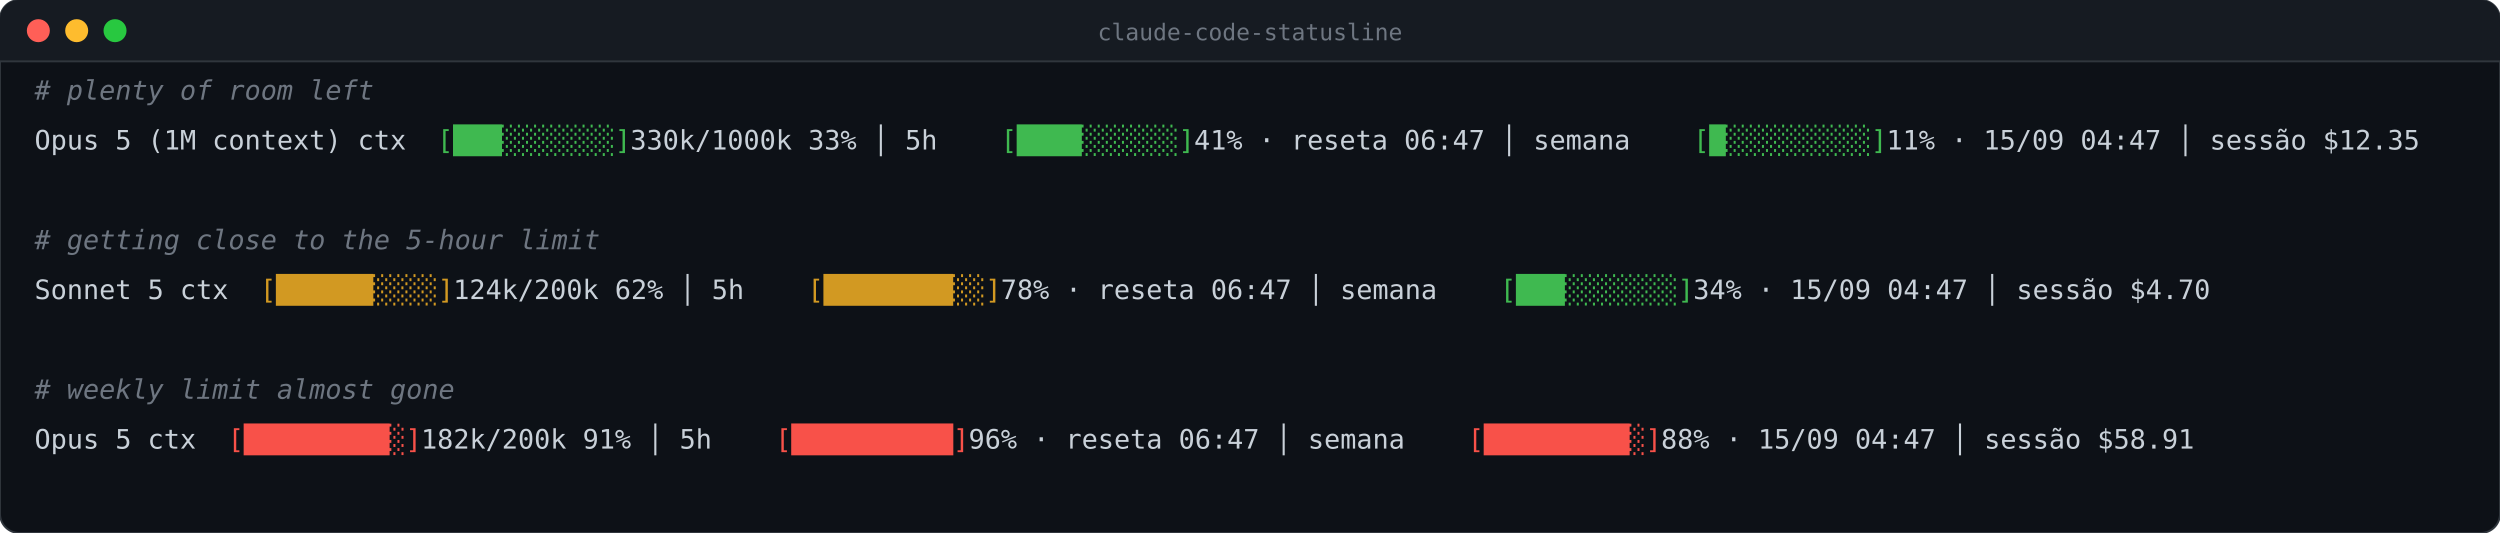
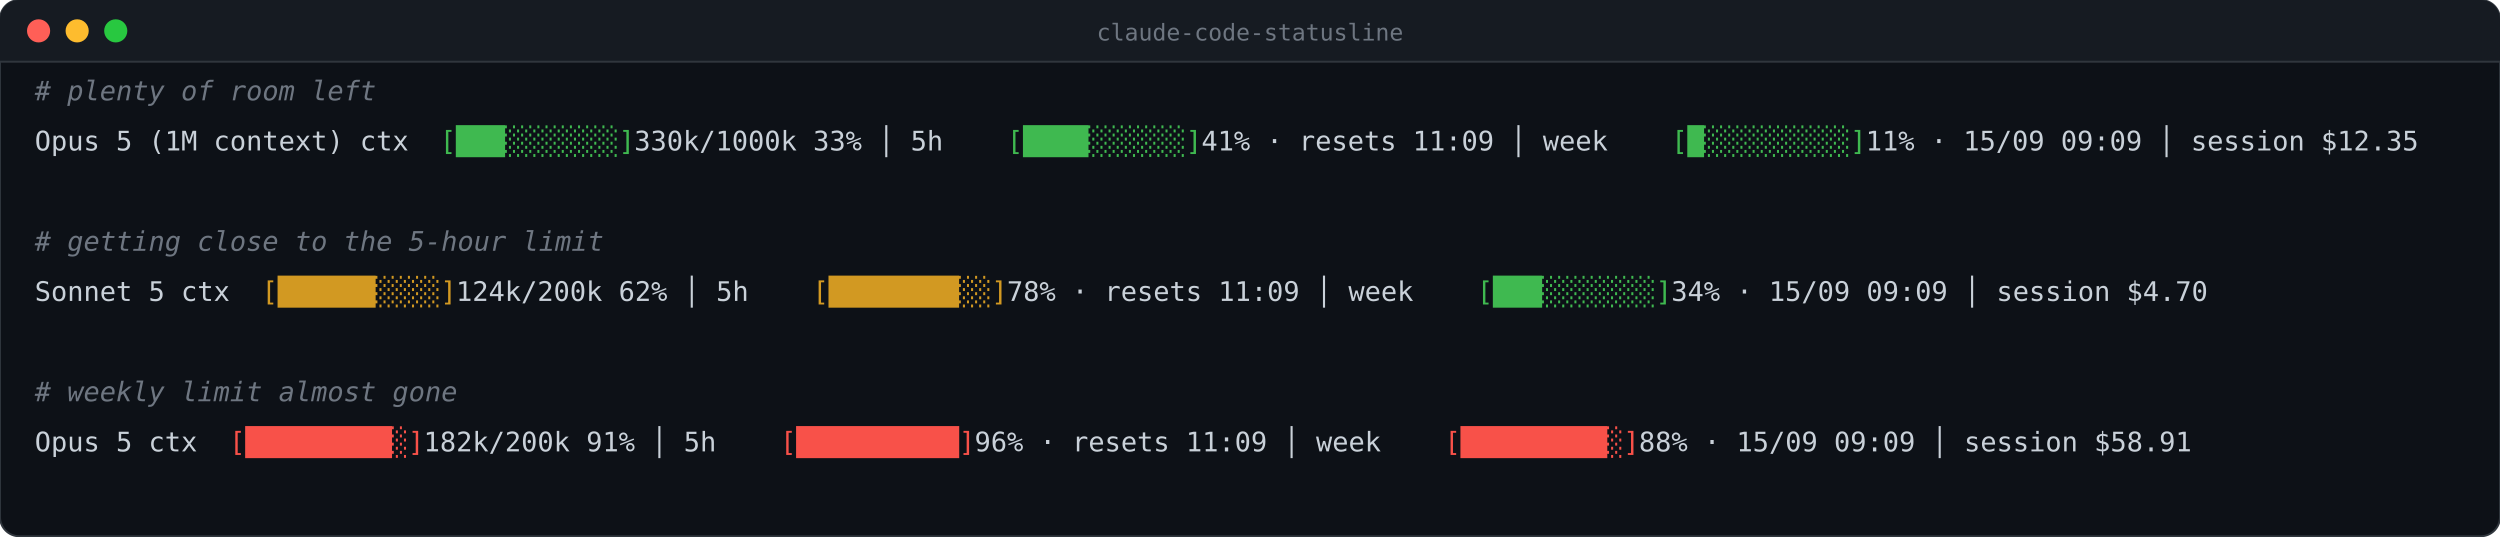
- <svg xmlns="http://www.w3.org/2000/svg" width="1304" height="278" viewBox="0 0 1304 278" font-family="ui-monospace, 'SF Mono', 'JetBrains Mono', 'DejaVu Sans Mono', Menlo, Consolas, monospace" font-size="14">
-   <rect width="1304" height="278" rx="10" fill="#0d1117" stroke="#30363d" />
-   <path d="M0 10a10 10 0 0 1 10-10h1284a10 10 0 0 1 10 10v22H0z" fill="#161b22" />
-   <line x1="0" y1="32" x2="1304" y2="32" stroke="#30363d" />
+ <svg xmlns="http://www.w3.org/2000/svg" width="1296" height="278" viewBox="0 0 1296 278" font-family="ui-monospace, 'SF Mono', 'JetBrains Mono', 'DejaVu Sans Mono', Menlo, Consolas, monospace" font-size="14">
+   <rect width="1296" height="278" rx="10" fill="#0d1117" stroke="#30363d" />
+   <path d="M0 10a10 10 0 0 1 10-10h1276a10 10 0 0 1 10 10v22H0z" fill="#161b22" />
+   <line x1="0" y1="32" x2="1296" y2="32" stroke="#30363d" />
  <circle cx="20" cy="16" r="6" fill="#ff5f57" />
  <circle cx="40" cy="16" r="6" fill="#febc2e" />
  <circle cx="60" cy="16" r="6" fill="#28c840" />
-   <text x="652" y="21" fill="#6e7681" font-size="12" text-anchor="middle">claude-code-statusline</text>
+   <text x="648" y="21" fill="#6e7681" font-size="12" text-anchor="middle">claude-code-statusline</text>
  <text x="18" y="52.0" fill="#6e7681" font-style="italic"># plenty of room left</text>
  <text x="18.0 26.4 34.8 43.2 51.6 60.0 68.4 76.8 85.2 93.6 102.0 110.4 118.8 127.2 135.6 144.0 152.4 160.8 169.2 177.6 186.0 194.4 202.8 211.2 219.6" y="78.0" fill="#c9d1d9">Opus 5 (1M context)  ctx </text>
  <text x="228.0 236.4 244.8 253.2 261.6 270.0 278.4 286.8 295.2 303.6 312.0 320.4" y="78.0" fill="#3fb950">[███░░░░░░░]</text>
  <text x="328.8 337.2 345.6 354.0 362.4 370.8 379.2 387.6 396.0 404.4 412.8 421.2 429.6 438.0 446.4 454.8 463.2 471.6 480.0 488.4 496.8 505.2 513.6" y="78.0" fill="#c9d1d9"> 330k/1000k 33%  │  5h </text>
  <text x="522.0 530.4 538.8 547.2 555.6 564.0 572.4 580.8 589.2 597.6 606.0 614.4" y="78.0" fill="#3fb950">[████░░░░░░]</text>
-   <text x="622.8 631.2 639.6 648.0 656.4 664.8 673.2 681.6 690.0 698.4 706.8 715.2 723.6 732.0 740.4 748.8 757.2 765.6 774.0 782.4 790.8 799.2 807.6 816.0 824.4 832.8 841.2 849.6 858.0 866.4 874.8" y="78.0" fill="#c9d1d9"> 41% · reseta 06:47  │  semana </text>
-   <text x="883.2 891.6 900.0 908.4 916.8 925.2 933.6 942.0 950.4 958.8 967.2 975.6" y="78.0" fill="#3fb950">[█░░░░░░░░░]</text>
-   <text x="984.0 992.4 1000.8 1009.2 1017.6 1026.0 1034.4 1042.8 1051.2 1059.6 1068.0 1076.4 1084.8 1093.2 1101.6 1110.0 1118.4 1126.8 1135.2 1143.6 1152.0 1160.4 1168.8 1177.2 1185.6 1194.0 1202.4 1210.8 1219.2 1227.6 1236.0 1244.4 1252.8 1261.2 1269.6 1278.0" y="78.0" fill="#c9d1d9"> 11% · 15/09 04:47  │  sessão $12.35</text>
+   <text x="622.8 631.2 639.6 648.0 656.4 664.8 673.2 681.6 690.0 698.4 706.8 715.2 723.6 732.0 740.4 748.8 757.2 765.6 774.0 782.4 790.8 799.2 807.6 816.0 824.4 832.8 841.2 849.6 858.0" y="78.0" fill="#c9d1d9"> 41% · resets 11:09  │  week </text>
+   <text x="866.4 874.8 883.2 891.6 900.0 908.4 916.8 925.2 933.6 942.0 950.4 958.8" y="78.0" fill="#3fb950">[█░░░░░░░░░]</text>
+   <text x="967.2 975.6 984.0 992.4 1000.8 1009.2 1017.6 1026.0 1034.4 1042.8 1051.2 1059.6 1068.0 1076.4 1084.8 1093.2 1101.6 1110.0 1118.4 1126.8 1135.2 1143.6 1152.0 1160.4 1168.8 1177.2 1185.6 1194.0 1202.4 1210.8 1219.2 1227.6 1236.0 1244.4 1252.8 1261.2 1269.6" y="78.0" fill="#c9d1d9"> 11% · 15/09 09:09  │  session $12.35</text>
  <text x="18" y="130.0" fill="#6e7681" font-style="italic"># getting close to the 5-hour limit</text>
  <text x="18.0 26.4 34.8 43.2 51.6 60.0 68.4 76.8 85.2 93.6 102.0 110.4 118.8 127.2" y="156.0" fill="#c9d1d9">Sonnet 5  ctx </text>
  <text x="135.6 144.0 152.4 160.8 169.2 177.6 186.0 194.4 202.8 211.2 219.6 228.0" y="156.0" fill="#d29922">[██████░░░░]</text>
  <text x="236.4 244.8 253.2 261.6 270.0 278.4 286.8 295.2 303.6 312.0 320.4 328.8 337.2 345.6 354.0 362.4 370.8 379.2 387.6 396.0 404.4 412.8" y="156.0" fill="#c9d1d9"> 124k/200k 62%  │  5h </text>
  <text x="421.2 429.6 438.0 446.4 454.8 463.2 471.6 480.0 488.4 496.8 505.2 513.6" y="156.0" fill="#d29922">[████████░░]</text>
-   <text x="522.0 530.4 538.8 547.2 555.6 564.0 572.4 580.8 589.2 597.6 606.0 614.4 622.8 631.2 639.6 648.0 656.4 664.8 673.2 681.6 690.0 698.4 706.8 715.2 723.6 732.0 740.4 748.8 757.2 765.6 774.0" y="156.0" fill="#c9d1d9"> 78% · reseta 06:47  │  semana </text>
-   <text x="782.4 790.8 799.2 807.6 816.0 824.4 832.8 841.2 849.6 858.0 866.4 874.8" y="156.0" fill="#3fb950">[███░░░░░░░]</text>
-   <text x="883.2 891.6 900.0 908.4 916.8 925.2 933.6 942.0 950.4 958.8 967.2 975.6 984.0 992.4 1000.8 1009.2 1017.6 1026.0 1034.4 1042.8 1051.2 1059.6 1068.0 1076.4 1084.8 1093.2 1101.6 1110.0 1118.4 1126.8 1135.2 1143.6 1152.0 1160.4 1168.8" y="156.0" fill="#c9d1d9"> 34% · 15/09 04:47  │  sessão $4.70</text>
+   <text x="522.0 530.4 538.8 547.2 555.6 564.0 572.4 580.8 589.2 597.6 606.0 614.4 622.8 631.2 639.6 648.0 656.4 664.8 673.2 681.6 690.0 698.4 706.8 715.2 723.6 732.0 740.4 748.8 757.2" y="156.0" fill="#c9d1d9"> 78% · resets 11:09  │  week </text>
+   <text x="765.6 774.0 782.4 790.8 799.2 807.6 816.0 824.4 832.8 841.2 849.6 858.0" y="156.0" fill="#3fb950">[███░░░░░░░]</text>
+   <text x="866.4 874.8 883.2 891.6 900.0 908.4 916.8 925.2 933.6 942.0 950.4 958.8 967.2 975.6 984.0 992.4 1000.8 1009.2 1017.6 1026.0 1034.4 1042.8 1051.2 1059.6 1068.0 1076.4 1084.8 1093.2 1101.6 1110.0 1118.4 1126.8 1135.2 1143.6 1152.0 1160.4" y="156.0" fill="#c9d1d9"> 34% · 15/09 09:09  │  session $4.70</text>
  <text x="18" y="208.0" fill="#6e7681" font-style="italic"># weekly limit almost gone</text>
  <text x="18.0 26.4 34.8 43.2 51.6 60.0 68.4 76.8 85.2 93.6 102.0 110.4" y="234.0" fill="#c9d1d9">Opus 5  ctx </text>
  <text x="118.8 127.2 135.6 144.0 152.4 160.8 169.2 177.6 186.0 194.4 202.8 211.2" y="234.0" fill="#f85149">[█████████░]</text>
  <text x="219.6 228.0 236.4 244.8 253.2 261.6 270.0 278.4 286.8 295.2 303.6 312.0 320.4 328.8 337.2 345.6 354.0 362.4 370.8 379.2 387.6 396.0" y="234.0" fill="#c9d1d9"> 182k/200k 91%  │  5h </text>
  <text x="404.4 412.8 421.2 429.6 438.0 446.4 454.8 463.2 471.6 480.0 488.4 496.8" y="234.0" fill="#f85149">[██████████]</text>
-   <text x="505.2 513.6 522.0 530.4 538.8 547.2 555.6 564.0 572.4 580.8 589.2 597.6 606.0 614.4 622.8 631.2 639.6 648.0 656.4 664.8 673.2 681.6 690.0 698.4 706.8 715.2 723.6 732.0 740.4 748.8 757.2" y="234.0" fill="#c9d1d9"> 96% · reseta 06:47  │  semana </text>
-   <text x="765.6 774.0 782.4 790.8 799.2 807.6 816.0 824.4 832.8 841.2 849.6 858.0" y="234.0" fill="#f85149">[█████████░]</text>
-   <text x="866.4 874.8 883.2 891.6 900.0 908.4 916.8 925.2 933.6 942.0 950.4 958.8 967.2 975.6 984.0 992.4 1000.8 1009.2 1017.6 1026.0 1034.4 1042.8 1051.2 1059.6 1068.0 1076.4 1084.8 1093.2 1101.6 1110.0 1118.4 1126.8 1135.2 1143.6 1152.0 1160.4" y="234.0" fill="#c9d1d9"> 88% · 15/09 04:47  │  sessão $58.91</text>
+   <text x="505.2 513.6 522.0 530.4 538.8 547.2 555.6 564.0 572.4 580.8 589.2 597.6 606.0 614.4 622.8 631.2 639.6 648.0 656.4 664.8 673.2 681.6 690.0 698.4 706.8 715.2 723.6 732.0 740.4" y="234.0" fill="#c9d1d9"> 96% · resets 11:09  │  week </text>
+   <text x="748.8 757.2 765.6 774.0 782.4 790.8 799.2 807.6 816.0 824.4 832.8 841.2" y="234.0" fill="#f85149">[█████████░]</text>
+   <text x="849.6 858.0 866.4 874.8 883.2 891.6 900.0 908.4 916.8 925.2 933.6 942.0 950.4 958.8 967.2 975.6 984.0 992.4 1000.8 1009.2 1017.6 1026.0 1034.4 1042.8 1051.2 1059.6 1068.0 1076.4 1084.8 1093.2 1101.6 1110.0 1118.4 1126.8 1135.2 1143.6 1152.0" y="234.0" fill="#c9d1d9"> 88% · 15/09 09:09  │  session $58.91</text>
</svg>
